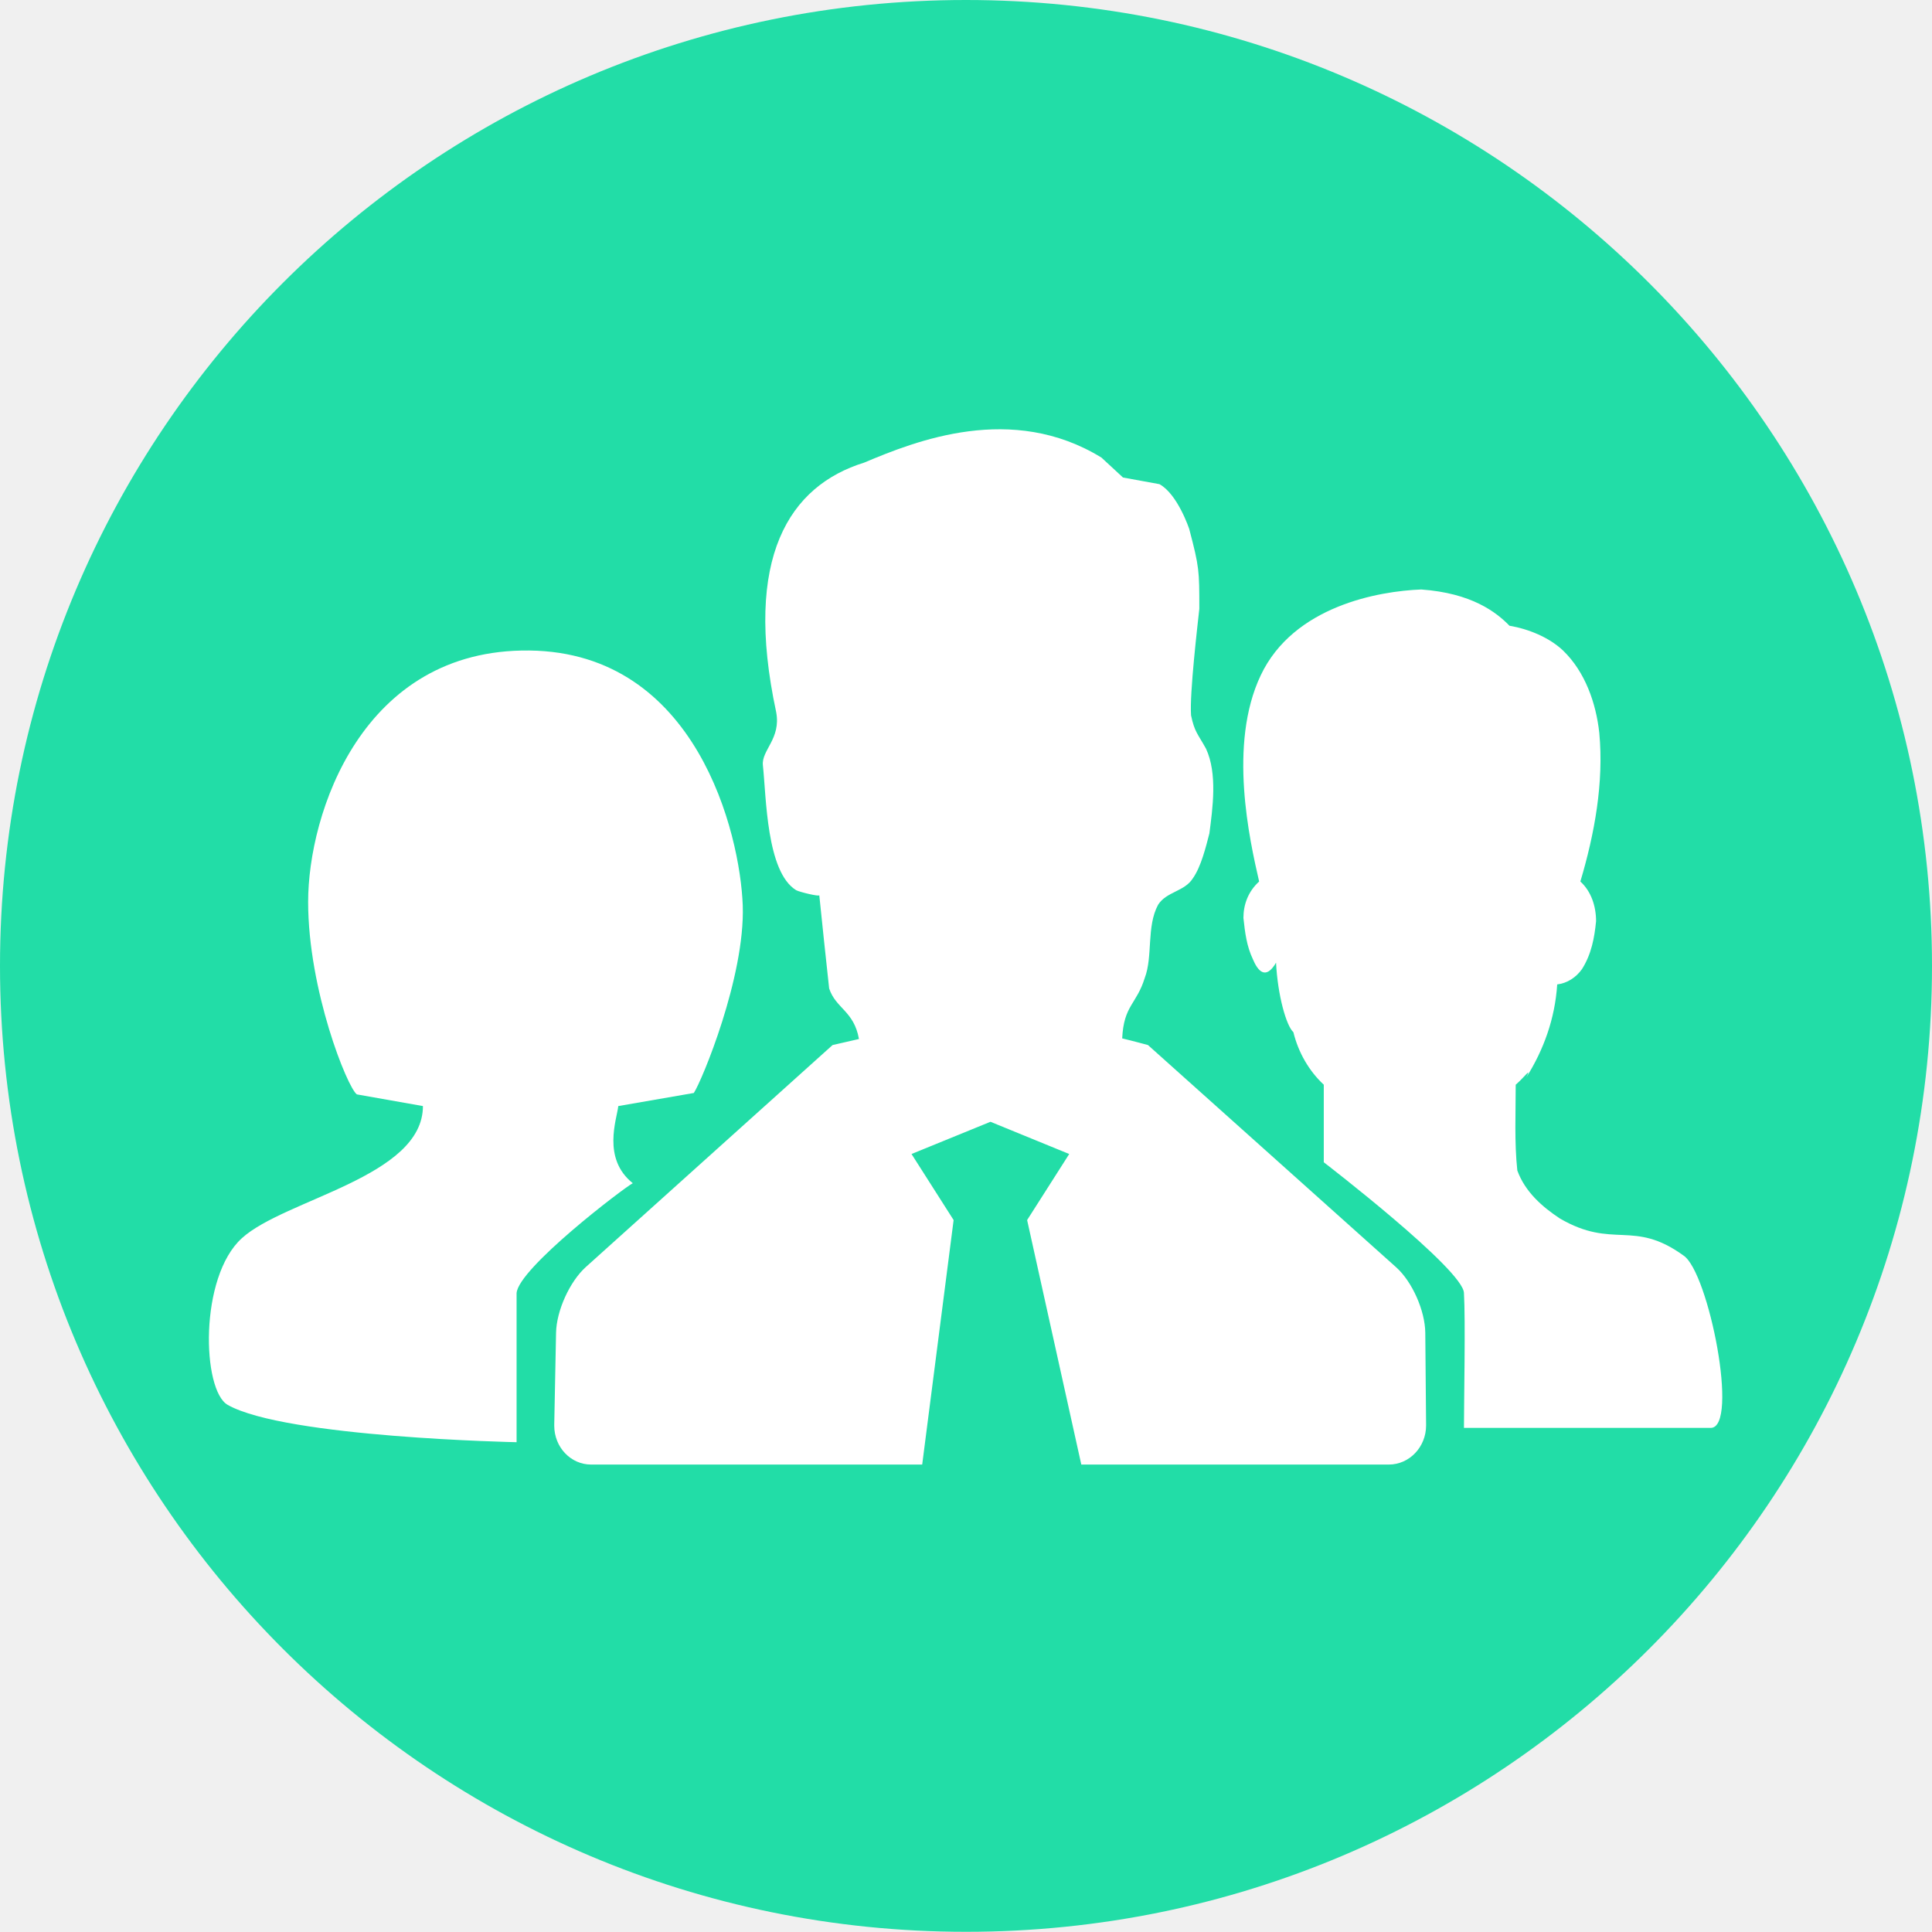
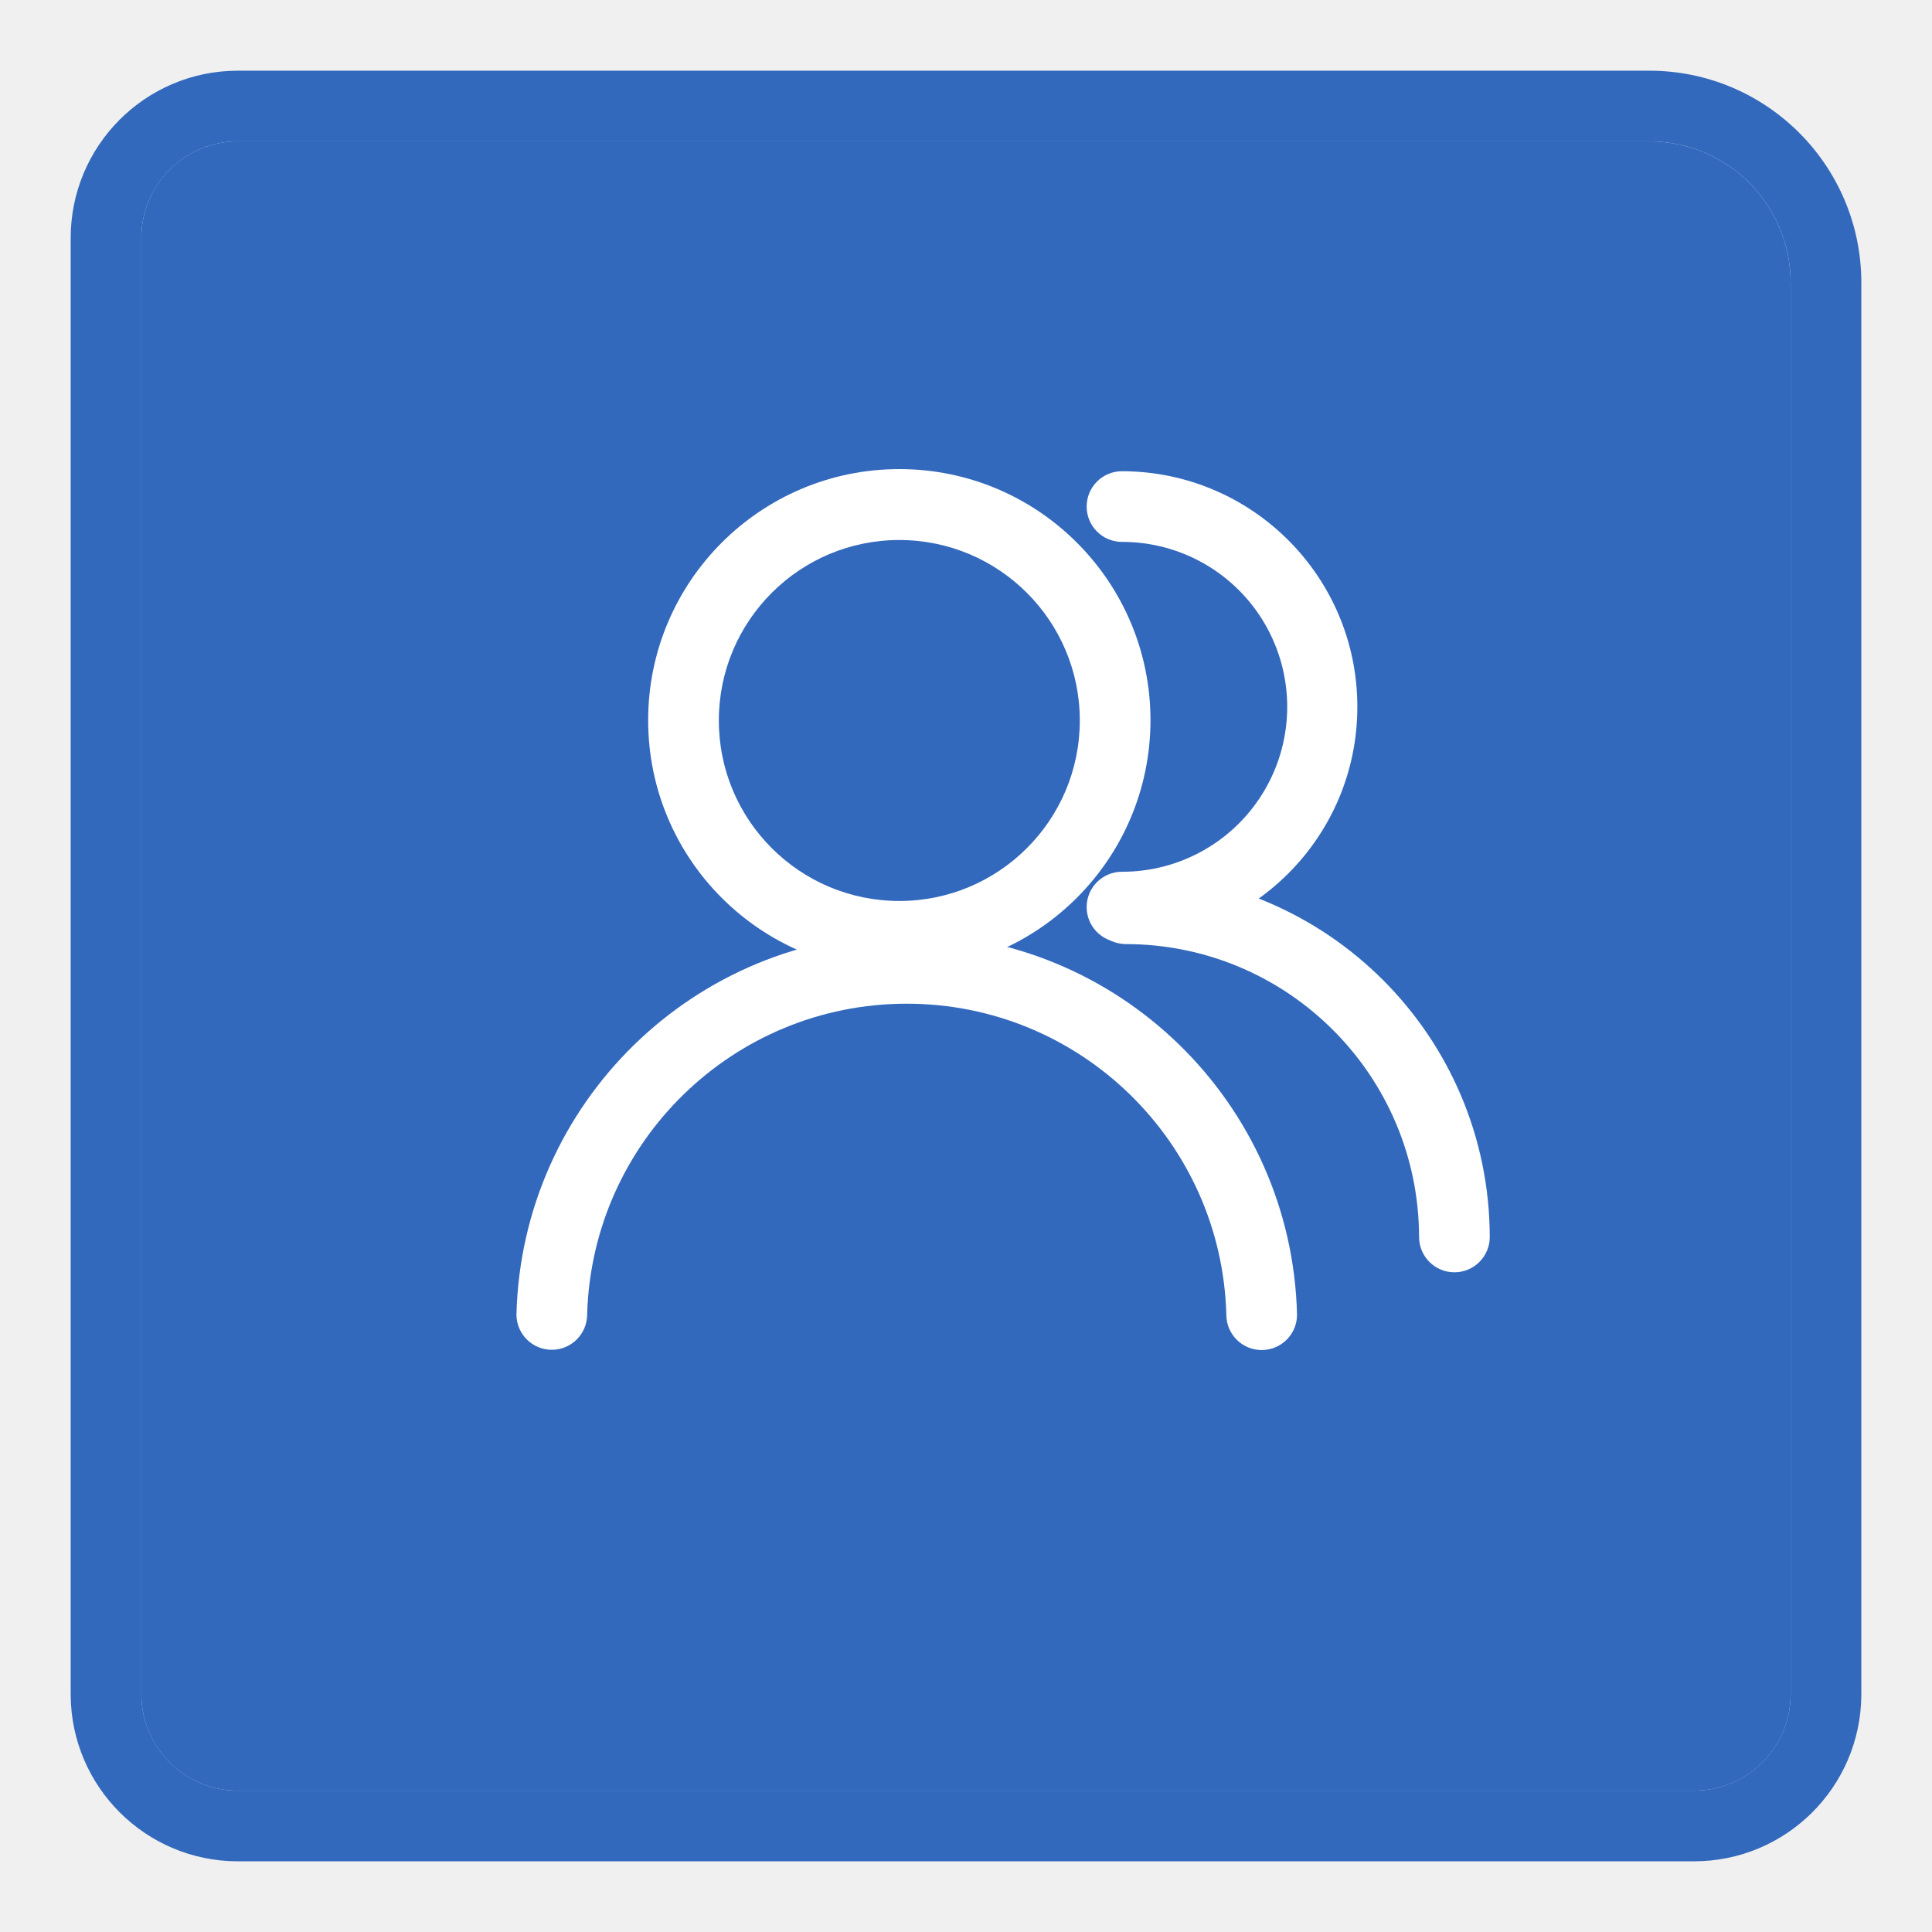
- <svg xmlns="http://www.w3.org/2000/svg" t="1621046221818" class="icon" viewBox="0 0 1024 1024" version="1.1" p-id="22995" width="200" height="200">
+ <svg xmlns="http://www.w3.org/2000/svg" t="1620956076519" class="icon" viewBox="0 0 1024 1024" version="1.1" p-id="62494" width="200" height="200">
  <defs>
    <style type="text/css" />
  </defs>
-   <path d="M1024 511.947c0 282.766-229.18 511.947-511.947 511.947S0 794.713 0 511.947C0 229.18 229.18 0 511.947 0s512.053 229.18 512.053 511.947" fill="#22DDA7" p-id="22996" />
-   <path d="M327.706 586.241l40.029-6.938c4.163-6.191 27.22-61.485 25.939-99.379C392.286 441.922 369.336 345.852 280.631 344.785 191.82 343.717 163.319 431.355 163.319 478.002c0 46.754 20.815 98.525 25.832 102.048l35.012 6.191c0 37.574-73.227 49.316-95.963 70.024-22.737 20.602-21.135 80.699-7.472 88.384 30.742 17.293 153.072 19.748 153.072 19.748v-78.991c0.854-13.13 56.681-55.721 61.592-58.282-16.439-13.13-8.433-33.945-7.686-40.883z m564.572 79.204c13.343 8.753 29.675 91.373 14.411 91.373H775.926c0-13.13 0.854-57.429 0-71.412 0-12.276-74.294-69.384-74.294-69.384v-41.097c-7.792-7.259-13.45-16.972-16.118-27.86-3.736-3.309-8.326-19.534-9.18-36.827-5.551 9.5-9.714 4.27-12.276-1.815-3.309-7.045-4.163-13.984-5.017-21.883 0-7.045 2.455-13.984 8.326-19.321-5.017-21.883-16.545-72.693 0.854-109.306 17.399-36.72 62.552-44.619 85.075-45.473 26.686 1.921 39.709 11.955 46.754 19.214 10.034 1.708 20.922 6.084 28.394 13.13 11.742 11.315 17.506 27.967 19.214 43.659 2.455 26.259-2.455 53.372-10.034 78.777 5.764 5.23 8.326 13.13 8.326 21.029-0.854 8.753-2.455 17.506-7.472 25.405-3.096 4.377-7.792 7.472-13.13 8.113-1.174 18.253-7.259 34.799-16.332 49.209 2.775-5.657-0.64-0.427-5.657 3.95 0 14.837-0.747 30.636 0.854 45.473 4.163 11.422 13.343 19.321 22.523 25.405 28.394 16.545 38.855 0.32 65.541 19.641zM608.444 553.897l131.616 117.846c8.433 7.579 15.264 22.95 15.371 34.692l0.427 48.782v0.32c0 11.422-8.86 20.708-19.748 20.708H573.111L544.397 646.658l22.31-35.012-41.737-17.079-41.844 17.079 22.31 35.012-16.652 129.588H313.295c-10.781 0-19.534-9.18-19.534-20.602v-0.534l0.961-48.675c0.213-11.742 7.259-27.22 15.798-34.905l130.762-117.632 13.984-3.202c-2.669-14.944-12.276-16.118-15.798-26.793-1.815-16.759-3.523-32.557-5.23-49.423 0 0.854-10.568-1.708-12.276-2.669-15.798-9.714-15.798-49.423-17.613-66.182-0.854-8.006 9.714-14.09 7.045-28.181-17.613-82.087 7.045-119.981 46.647-132.256 27.327-11.528 78.244-31.81 125.745-2.669l11.422 10.568 19.321 3.523c9.714 5.337 15.798 23.804 15.798 23.804 5.337 20.281 5.337 21.989 5.337 42.271-0.854 8.006-5.23 44.939-4.377 56.468 1.815 8.753 3.523 9.714 7.899 17.613 6.191 13.236 3.523 31.703 1.815 44.939-1.815 7.045-4.377 17.613-8.753 23.804-4.377 7.045-14.09 7.045-18.467 14.09-6.191 11.528-2.669 27.327-7.045 38.748-4.377 14.09-11.101 14.411-11.955 32.023 5.017 1.174 13.663 3.523 13.663 3.523" fill="#FFFFFF" p-id="22997" />
+   <path d="M125.752 74.927H874.146a74.927 74.927 0 0 1 74.927 74.927v748.519A51.075 51.075 0 0 1 897.623 949.073H125.752A51.075 51.075 0 0 1 74.927 898.373V126.501A51.075 51.075 0 0 1 125.752 74.927z" fill="#3369BD" p-id="62495" />
+   <path d="M874.146 74.927a74.927 74.927 0 0 1 74.927 74.927v748.519A51.2 51.2 0 0 1 897.623 949.073H125.752A51.2 51.2 0 0 1 74.927 898.373V126.501A51.2 51.2 0 0 1 125.752 74.927H874.146m0-37.463H125.752A88.663 88.663 0 0 0 37.463 126.501v771.871A88.663 88.663 0 0 0 125.752 986.537h771.871A88.663 88.663 0 0 0 986.537 898.373V149.854a112.39 112.39 0 0 0-112.39-112.39z" fill="#3369BD" p-id="62496" />
+   <path d="M476.784 514.872a133.12 133.12 0 1 1 132.995-132.995 133.245 133.245 0 0 1-132.995 132.995z m0-228.652a95.657 95.657 0 1 0 95.532 95.657 95.657 95.657 0 0 0-95.532-95.657z" fill="#FFFFFF" p-id="62497" />
+   <path d="M668.722 715.551a18.732 18.732 0 0 1-18.732-18.732 169.46 169.46 0 0 0-338.794 0 18.732 18.732 0 0 1-37.463 0 206.923 206.923 0 0 1 413.721 0 18.732 18.732 0 0 1-18.732 18.732zM594.544 499.512a18.732 18.732 0 0 1 0-37.463 87.415 87.415 0 1 0 0-174.829 18.732 18.732 0 0 1 0-37.463 124.878 124.878 0 1 1 0 249.756z" fill="#FFFFFF" p-id="62498" />
+   <path d="M770.872 674.341a18.732 18.732 0 0 1-18.732-18.732 155.598 155.598 0 0 0-155.473-155.223 18.732 18.732 0 0 1 0-37.463 193.061 193.061 0 0 1 192.937 192.812 18.732 18.732 0 0 1-18.732 18.607z" fill="#FFFFFF" p-id="62499" />
</svg>
